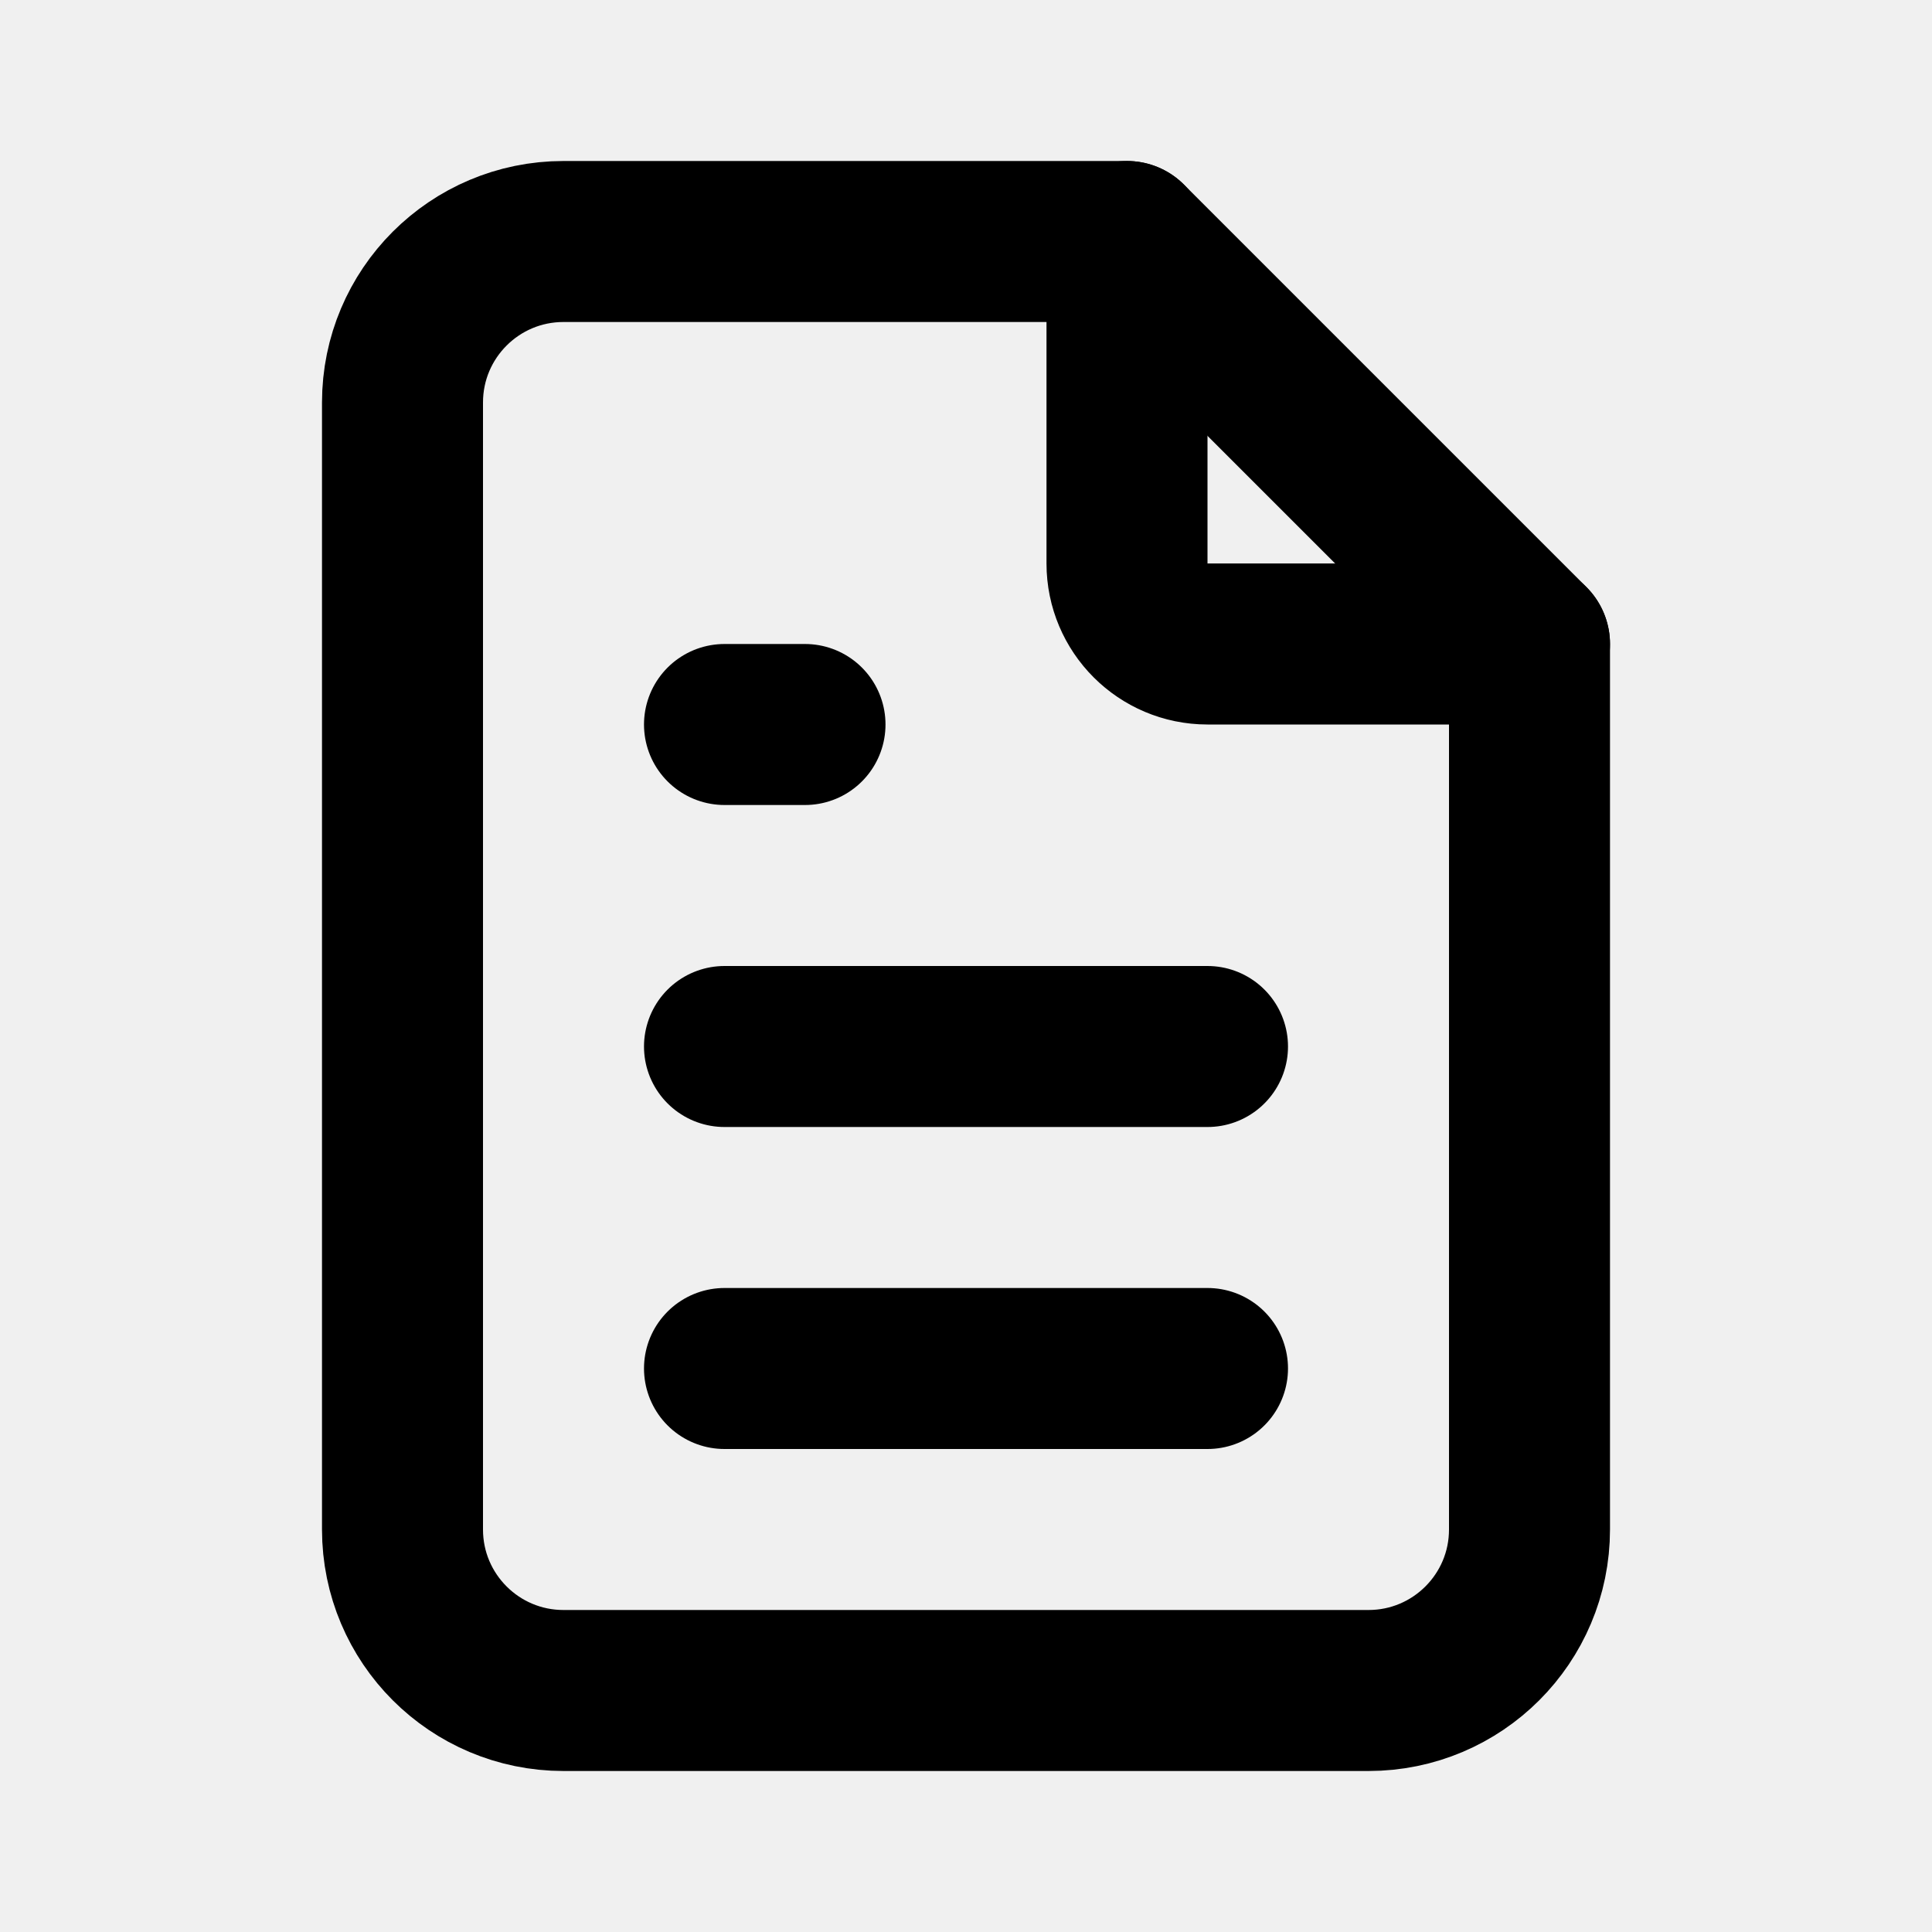
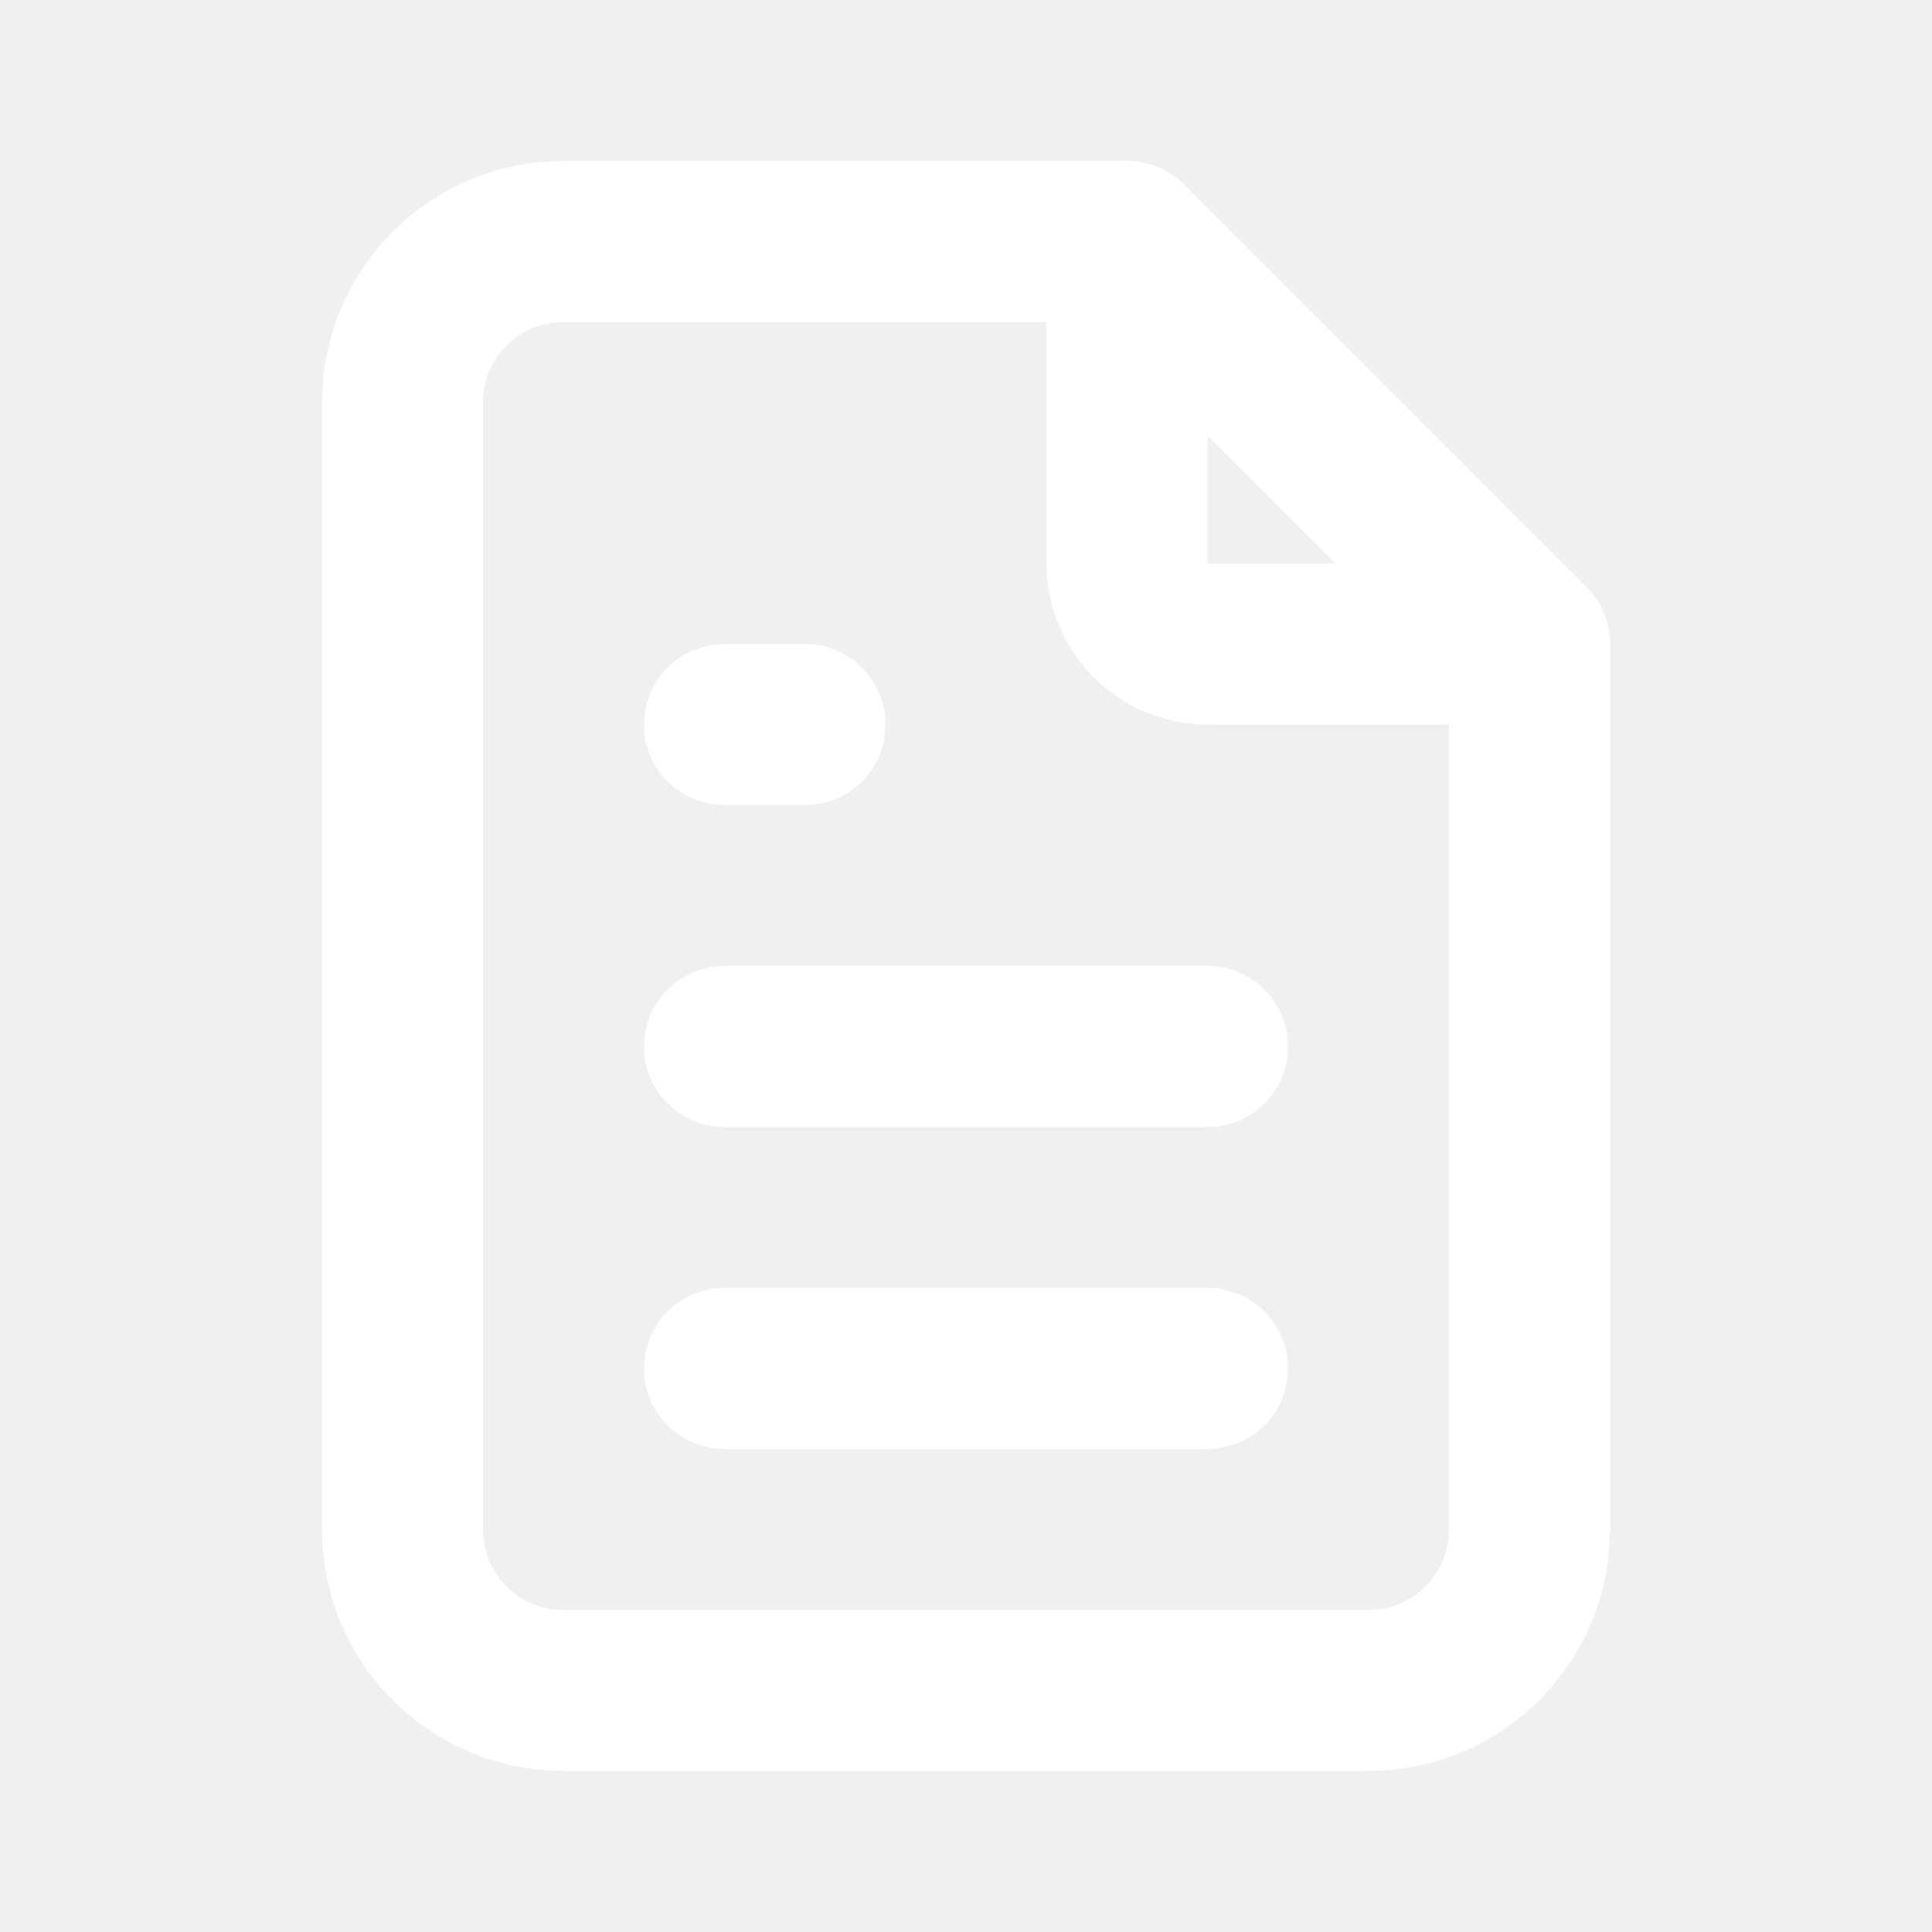
- <svg xmlns="http://www.w3.org/2000/svg" width="24" height="24" viewBox="0 0 24 24" fill="none" stroke="currentColor" stroke-width="2" stroke-linecap="round" stroke-linejoin="round">
+ <svg xmlns="http://www.w3.org/2000/svg" width="24" height="24" viewBox="0 0 24 24" fill="none" stroke="#ffffff" stroke-width="2" stroke-linecap="round" stroke-linejoin="round">
  <path d="M14 3v4a1 1 0 0 0 1 1h4" />
  <path d="M17 21h-10a2 2 0 0 1 -2 -2v-14a2 2 0 0 1 2 -2h7l5 5v11a2 2 0 0 1 -2 2z" />
  <path d="M9 9l1 0" />
  <path d="M9 13l6 0" />
  <path d="M9 17l6 0" />
</svg>
